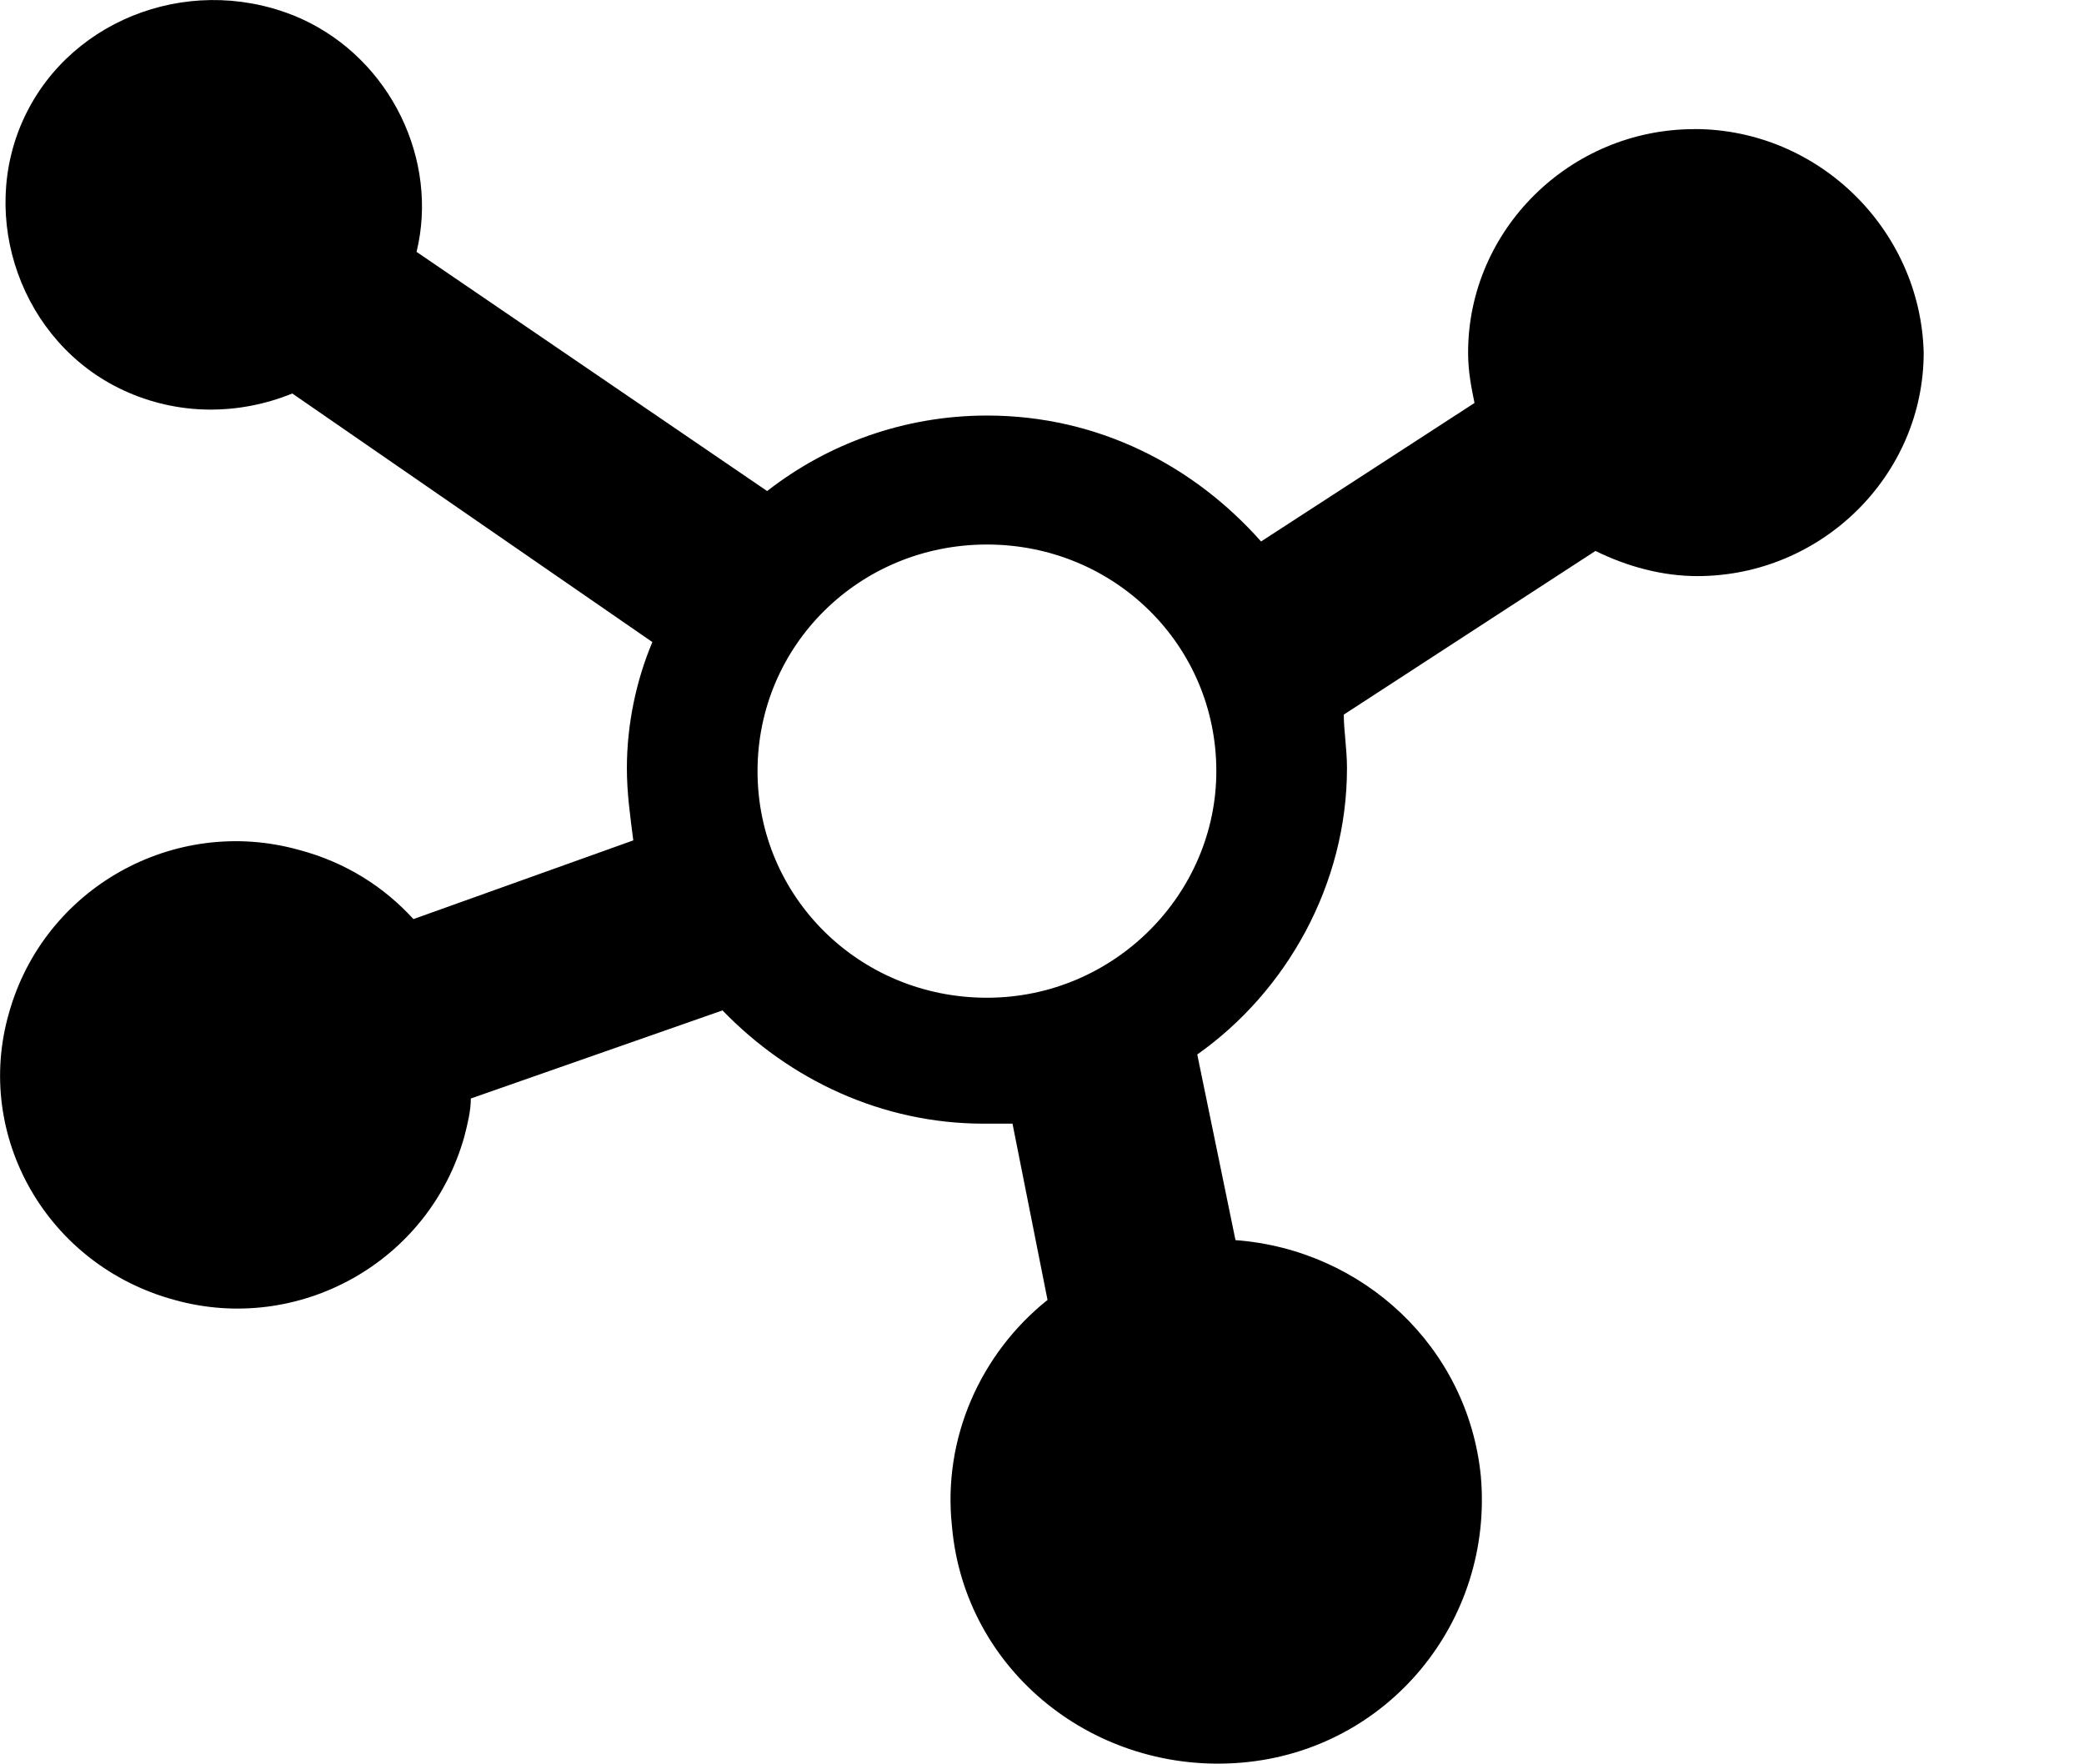
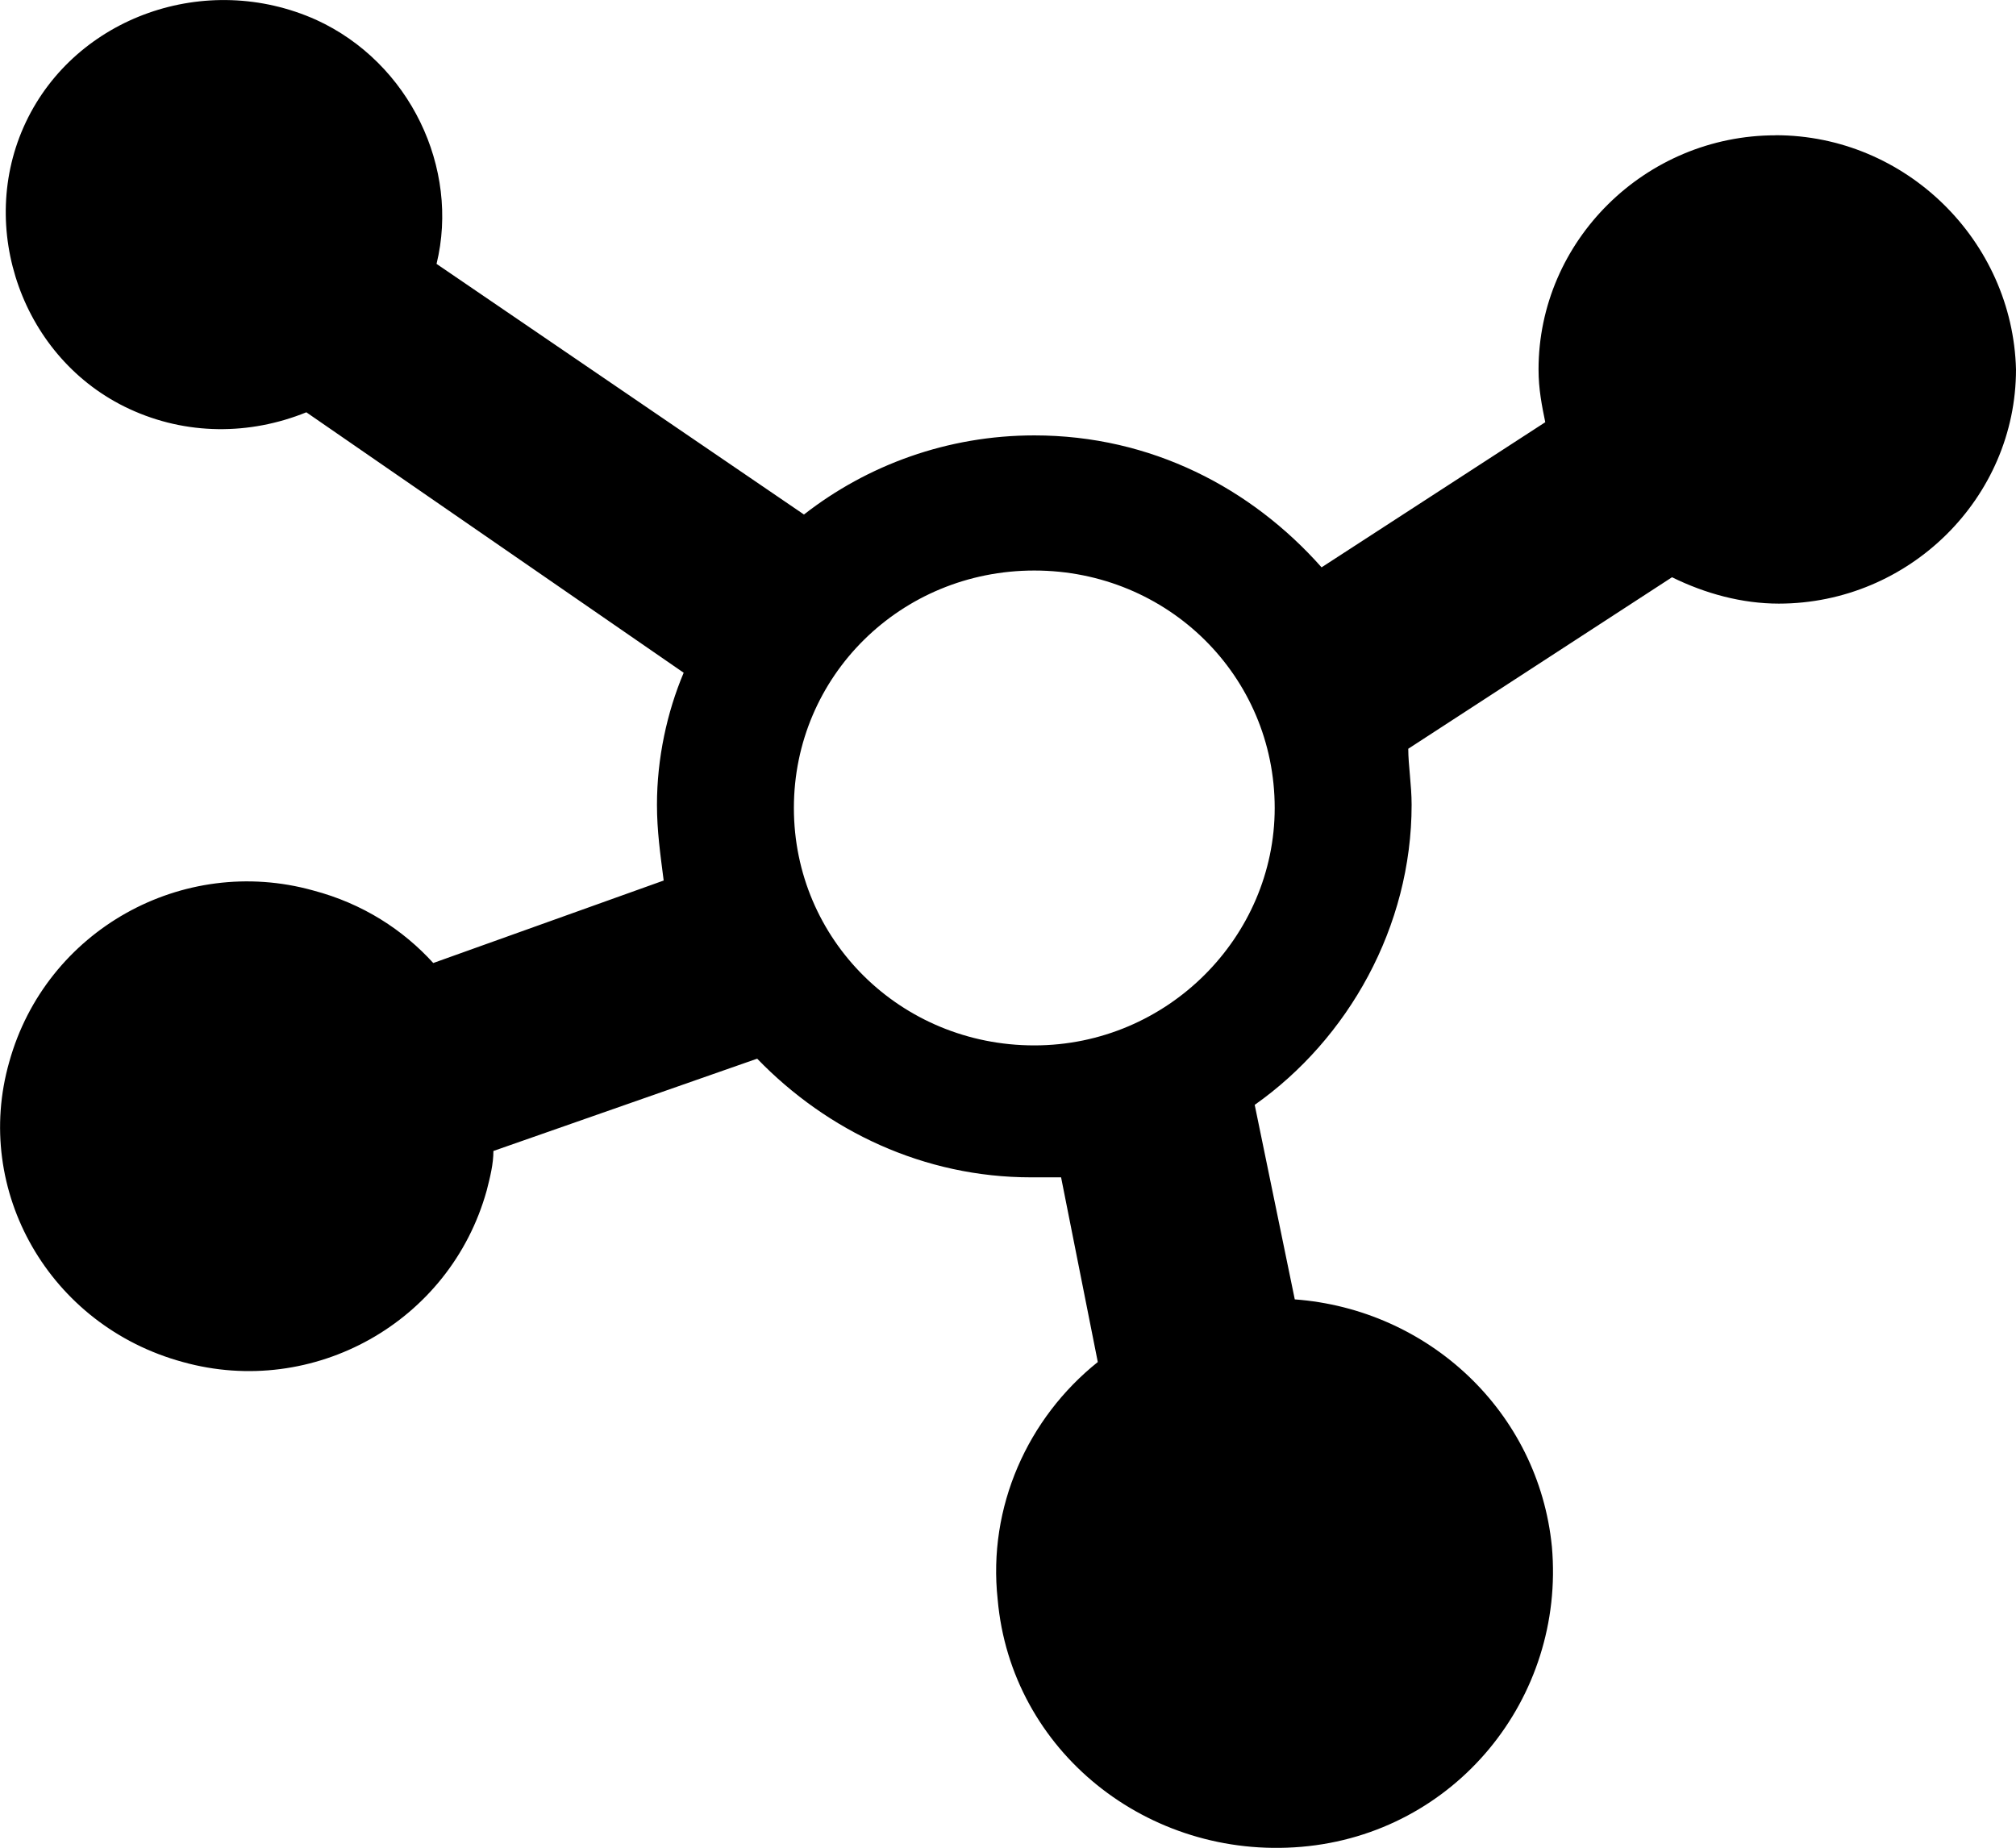
- <svg xmlns="http://www.w3.org/2000/svg" viewBox="0 0 26 22" fill="none" width="37.818" height="32">
+ <svg xmlns="http://www.w3.org/2000/svg" viewBox="0 0 24 22" fill="none" width="34.909" height="32">
  <path fill="currentColor" d="M21.138 1.611c-1.55 0-2.822 1.256-2.822 2.788 0 0.236 0.04 0.432 0.08 0.628l-2.663 1.728c-0.835-0.942-2.027-1.571-3.419-1.571-1.034 0-1.988 0.353-2.743 0.942L5.197 3.142c0.278-1.139-0.318-2.395-1.431-2.905-1.312-0.589-2.862-0.039-3.458 1.217S0.268 4.28 1.54 4.869C2.216 5.183 2.971 5.183 3.647 4.909L8.139 8.01C7.94 8.481 7.821 9.031 7.821 9.581c0 0.314 0.04 0.589 0.08 0.903l-2.743 0.982c-0.358-0.393-0.835-0.707-1.431-0.864-1.55-0.432-3.18 0.471-3.617 2.042-0.437 1.531 0.477 3.141 2.067 3.573 1.55 0.432 3.18-0.471 3.617-2.042 0.04-0.157 0.08-0.314 0.08-0.471l3.14-1.099c0.835 0.864 1.988 1.413 3.26 1.413 0.119 0 0.238 0 0.358 0l0.437 2.199c-0.835 0.667-1.312 1.727-1.192 2.827 0.159 1.806 1.789 3.102 3.617 2.945 1.829-0.157 3.14-1.767 2.981-3.573-0.159-1.61-1.471-2.827-3.061-2.945l-0.477-2.316c1.113-0.785 1.868-2.12 1.868-3.573 0-0.236-0.04-0.471-0.04-0.667l3.14-2.042c0.398 0.196 0.835 0.314 1.272 0.314C22.728 7.186 24 5.929 24 4.398c-0.04-1.531-1.312-2.788-2.862-2.788zM12.313 12.447c-1.59 0-2.862-1.256-2.862-2.827 0-1.57 1.272-2.827 2.862-2.827 1.59 0 2.862 1.256 2.862 2.827 0 1.531-1.272 2.827-2.862 2.827z" />
</svg>
